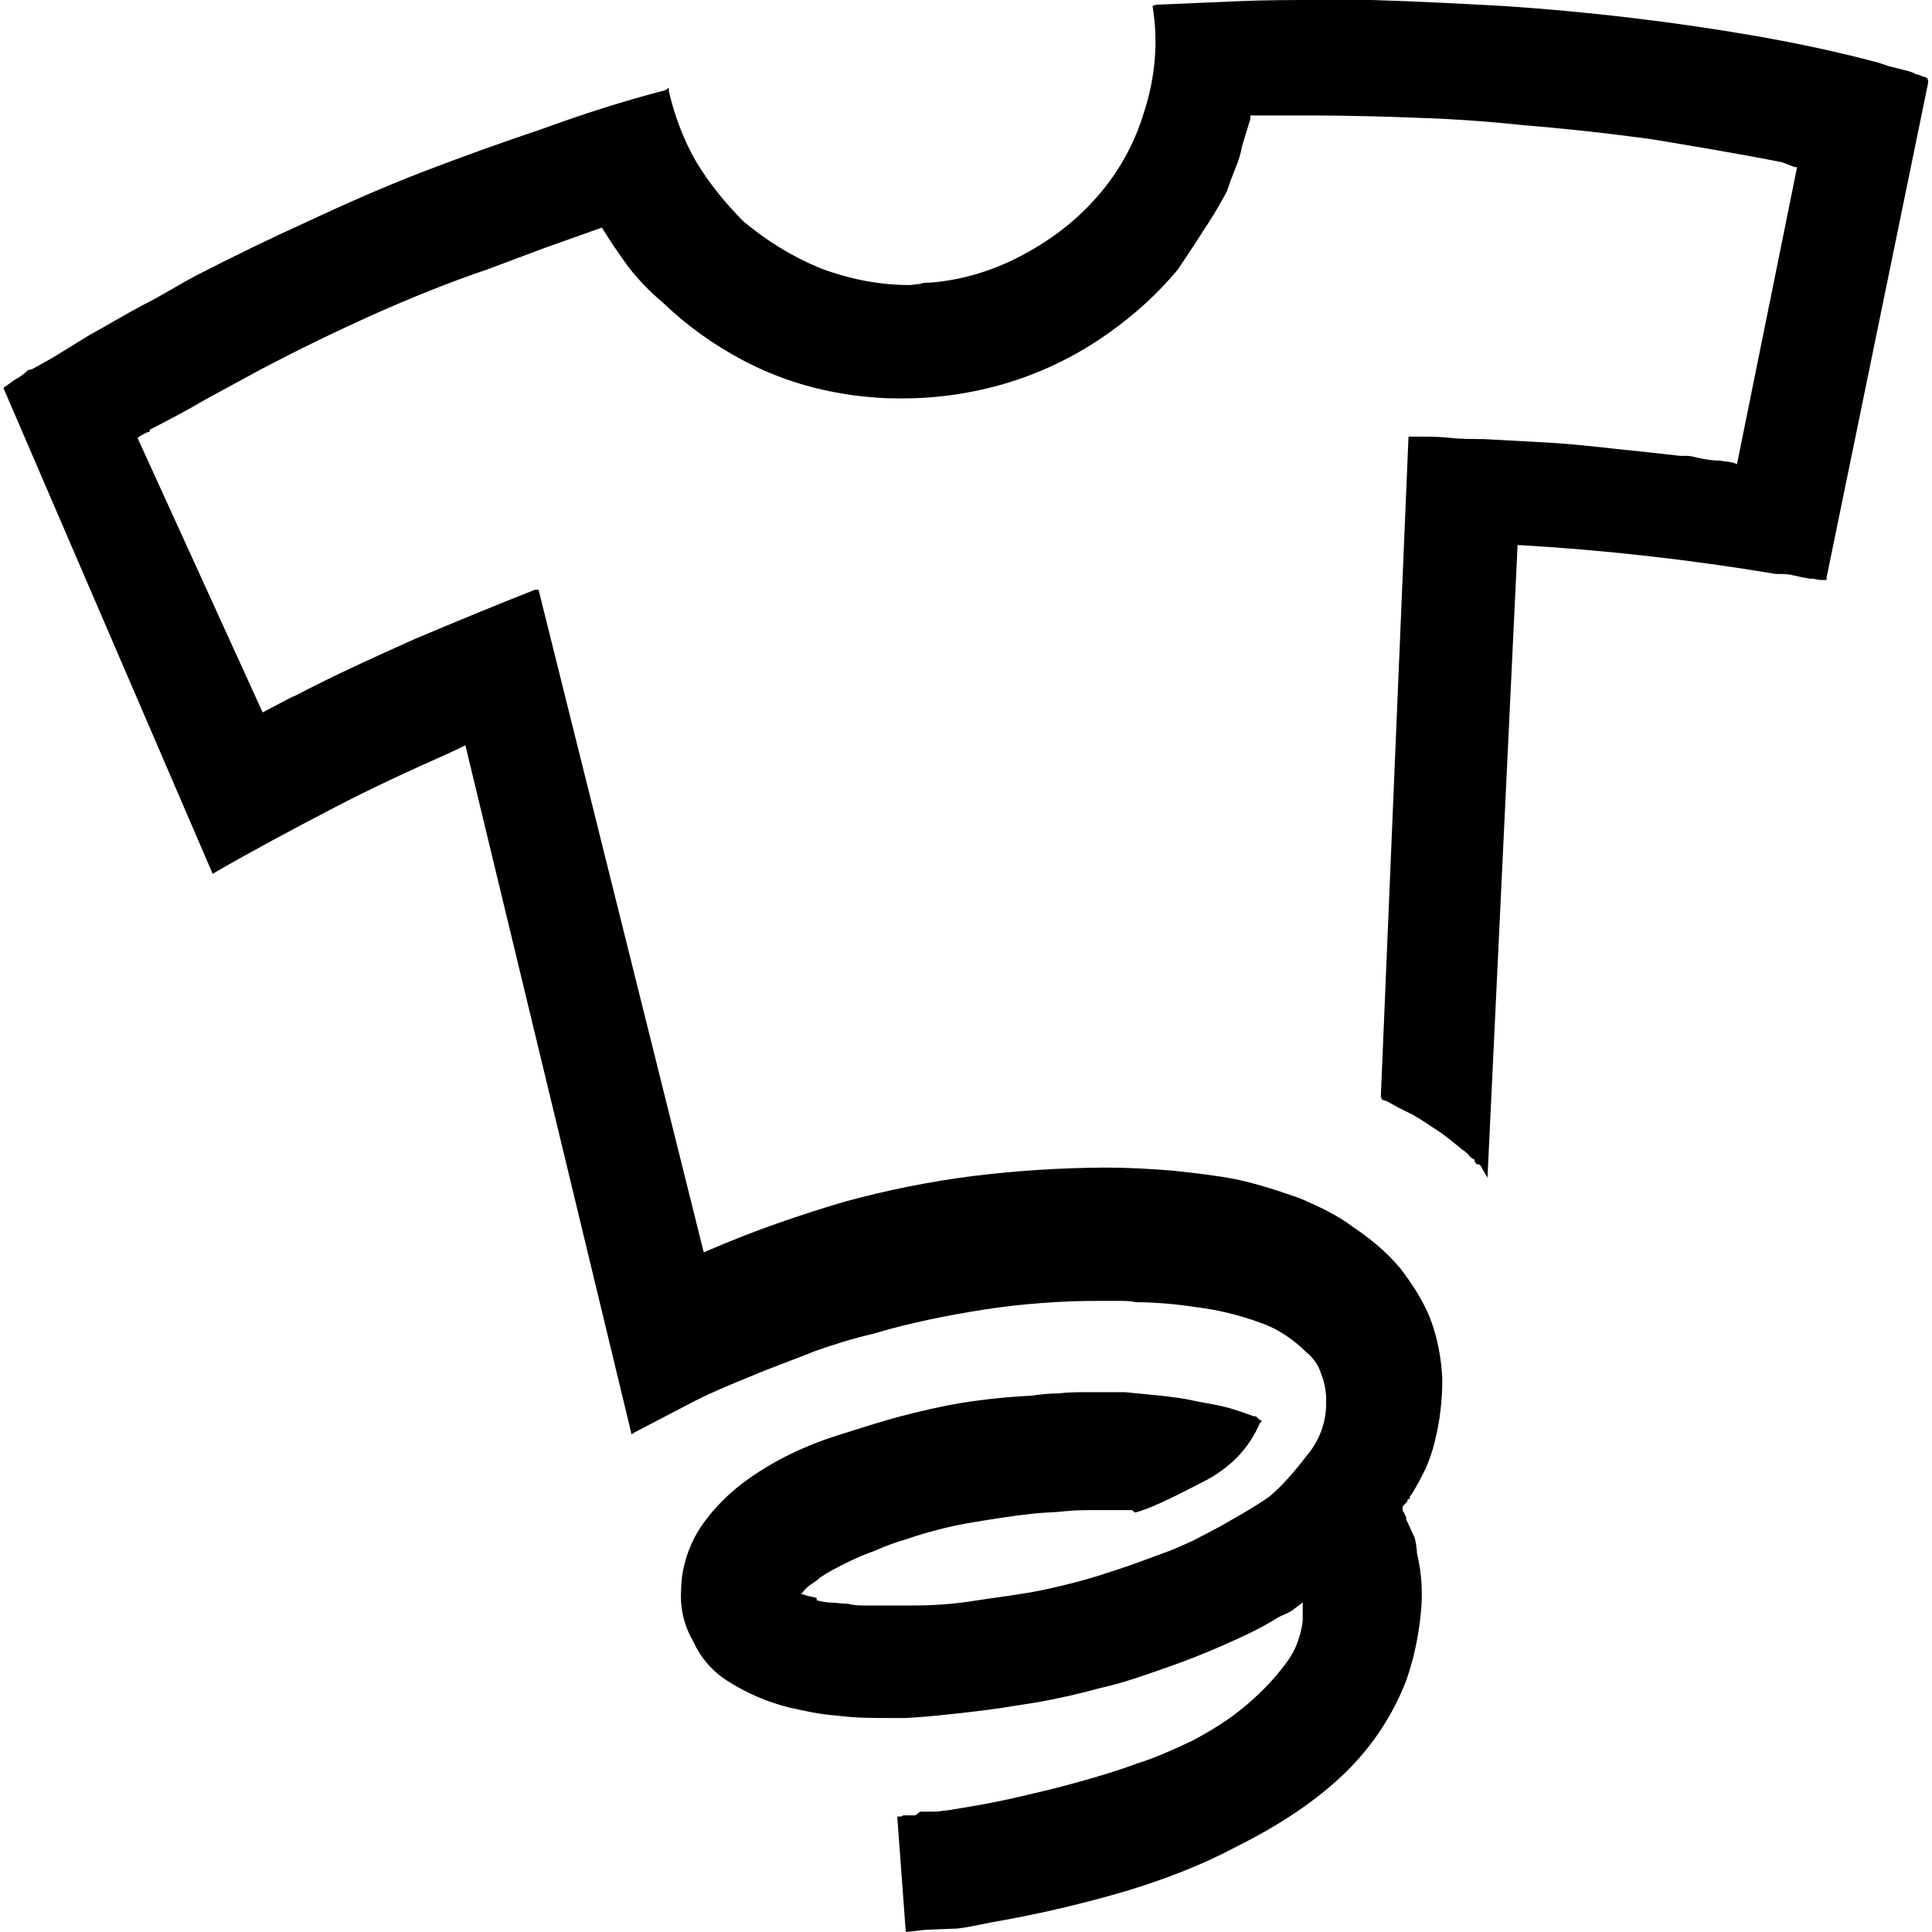
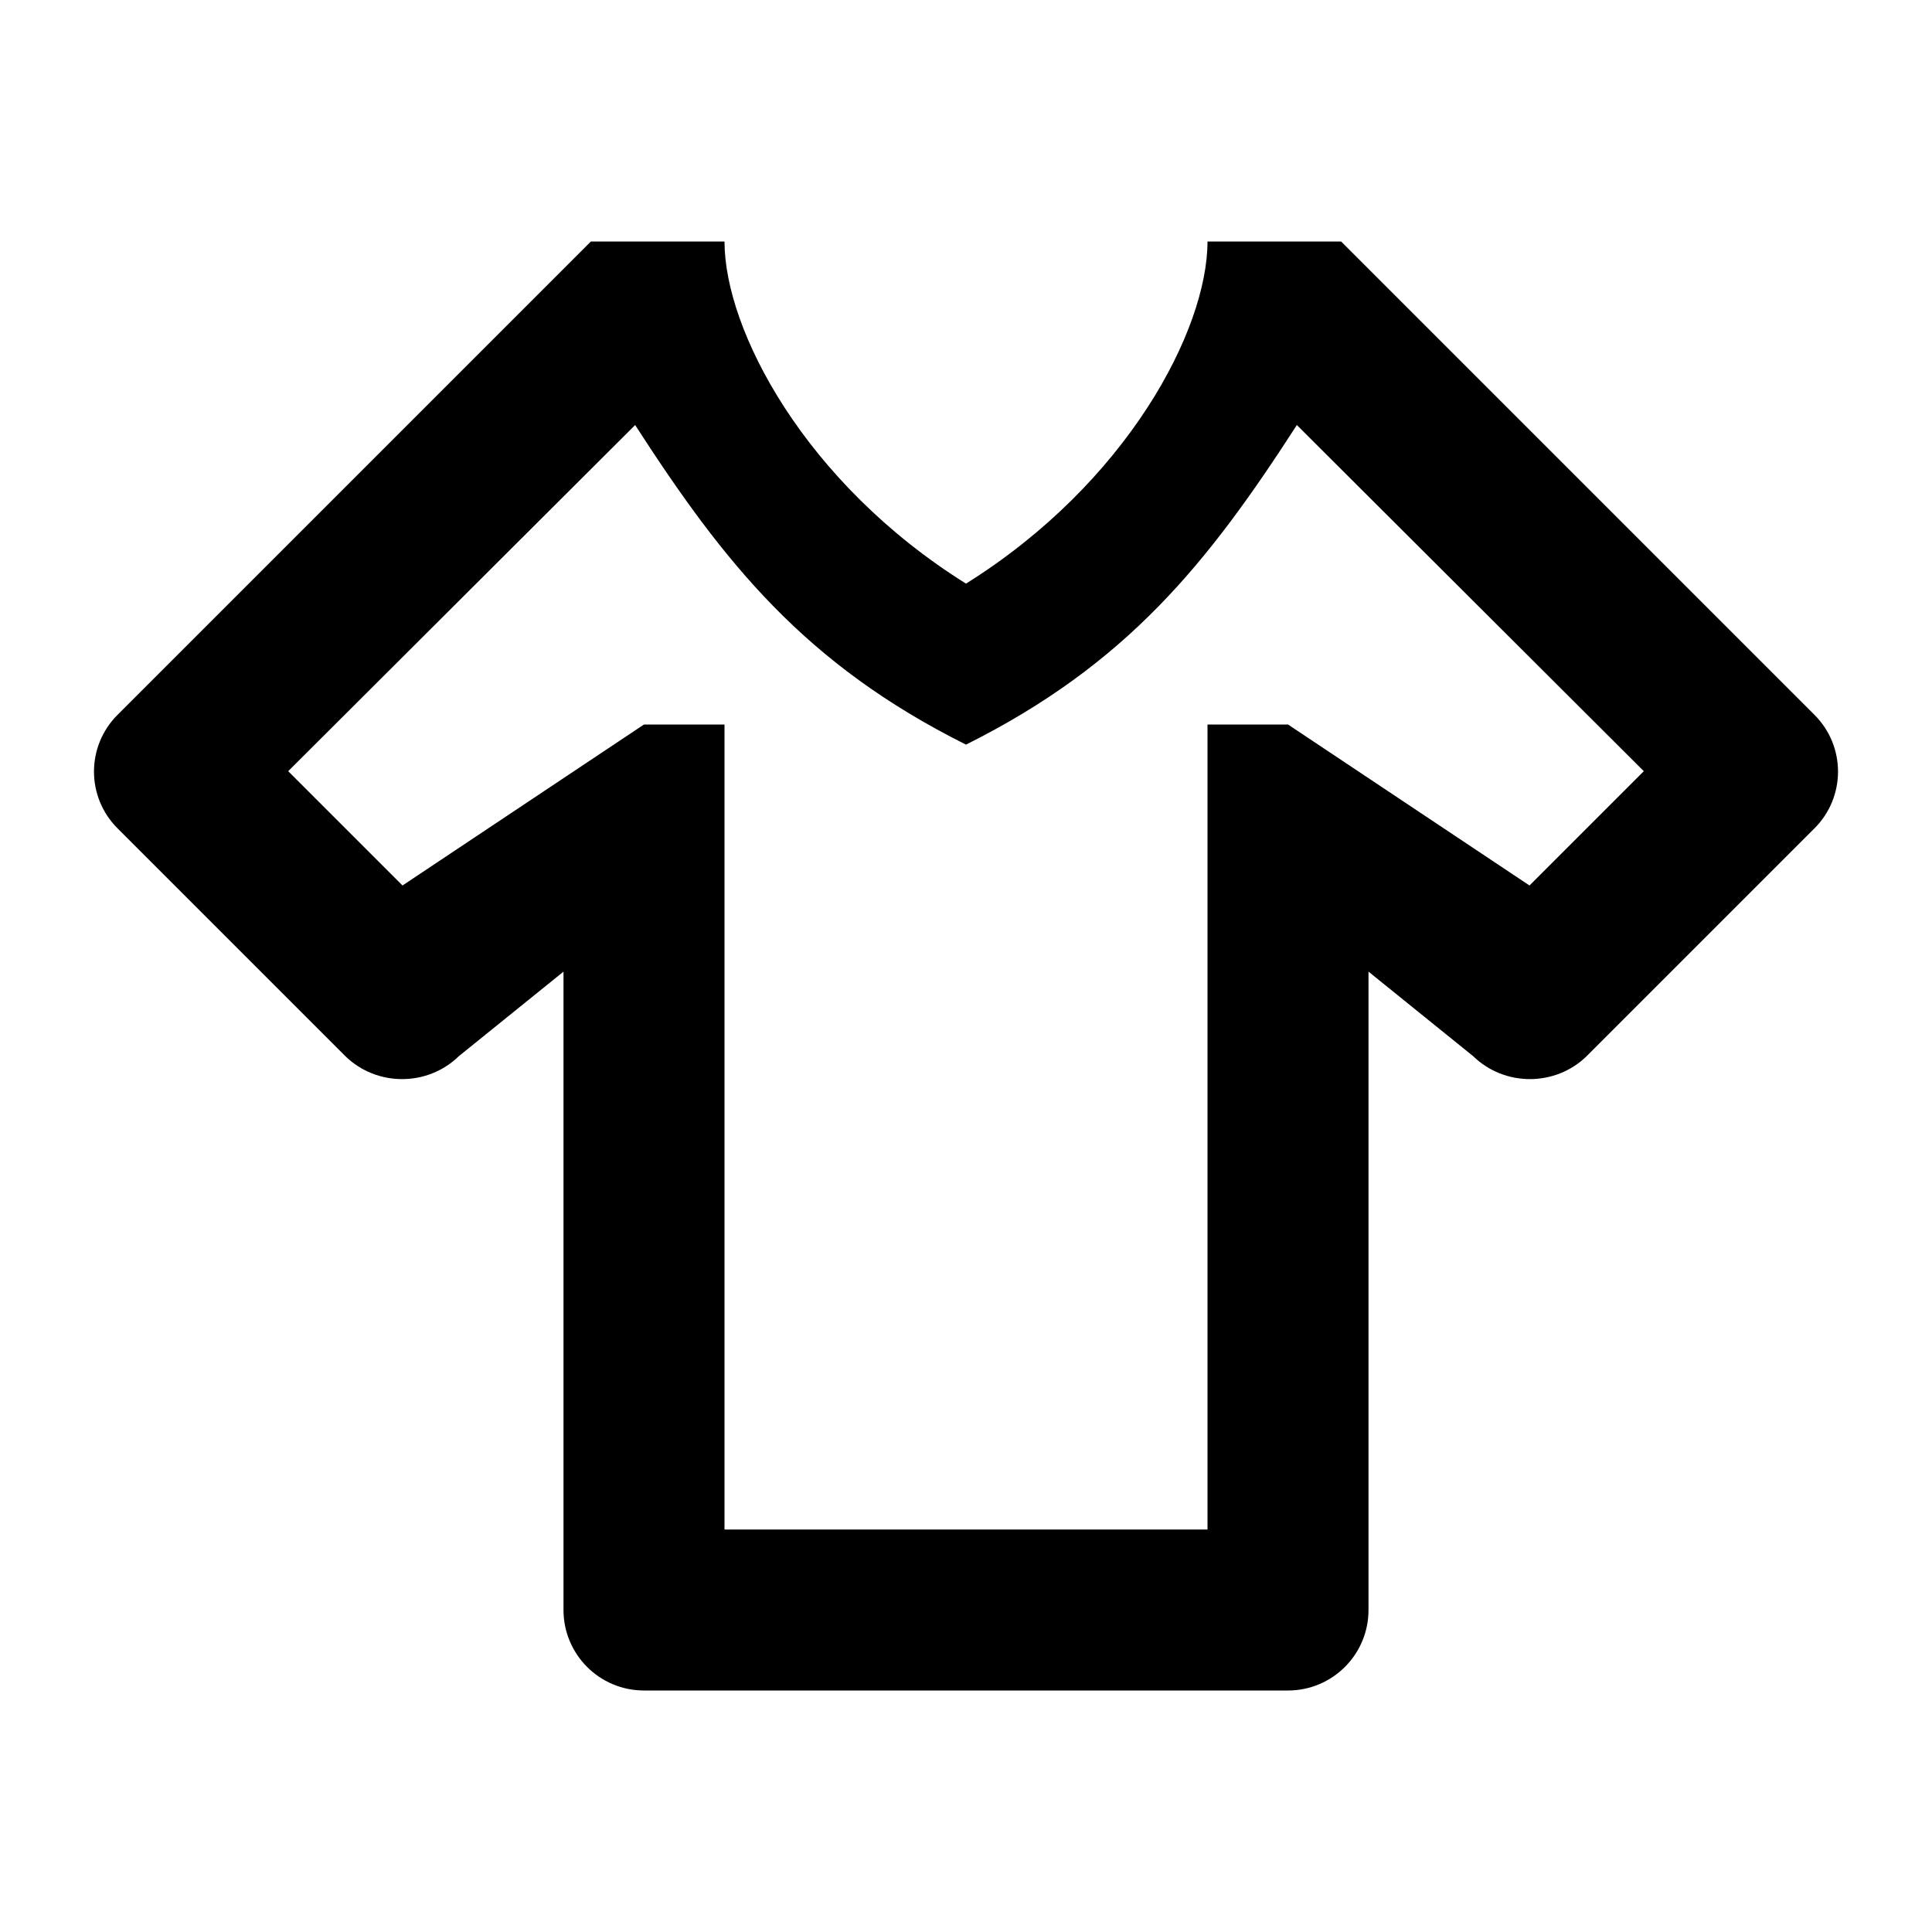
- <svg xmlns="http://www.w3.org/2000/svg" viewBox="0 0 24 24">
-   <path d="M23.86.952c.029 0 .056.004.07.011.015.009.023.027.023.061L22.69 7.176v.029h-.059c-.009 0-.045 0-.104-.016h-.044a2.983 2.983 0 01-.215-.044c-.063-.015-.134-.015-.209-.015a29.698 29.698 0 00-3.207-.36l-.374 7.861-.069-.12c0-.016-.016-.016-.016-.03l-.015-.016c-.016 0-.029 0-.044-.014-.016-.016-.016-.03-.016-.045-.03-.016-.06-.031-.074-.061-.016-.015-.046-.045-.075-.061-.09-.074-.18-.148-.284-.223-.119-.075-.224-.15-.329-.21l-.179-.089-.164-.09c-.016 0-.03 0-.045-.016l-.015-.029.344-8.203h.118c.12 0 .255 0 .39.014.134.016.283.016.418.016l.822.045c.269.016.537.045.806.075l.419.044.404.045h.091c.035 0 .09.016.148.029.076.016.165.03.254.03.091.016.165.016.21.046l.747-3.691c-.015 0-.036 0-.066-.015l-.12-.046c-.522-.104-1.061-.193-1.6-.283a28.727 28.727 0 00-1.628-.179 17.154 17.154 0 00-1.285-.09 37.13 37.13 0 00-1.3-.03h-.792c0 .03 0 .061-.015.09l-.045.148-.043.14a1.246 1.246 0 01-.086.284 5.505 5.505 0 00-.104.283c-.097.18-.194.344-.296.493-.102.165-.206.313-.314.478-.25.3-.531.554-.844.777a4.333 4.333 0 01-1.763.748 4.445 4.445 0 01-.776.074c-.141 0-.284 0-.434-.016a3.75 3.75 0 01-.434-.059 3.996 3.996 0 01-1.158-.403 4.39 4.39 0 01-.992-.717 2.84 2.84 0 01-.419-.434 6.693 6.693 0 01-.333-.493l-.714.254-.718.269c-.485.164-.962.359-1.43.568-.463.209-.926.434-1.377.672l-.688.374c-.227.134-.456.254-.69.374v.014c0 .016-.01.016-.026.016l-.088.044-.037.029L3.263 8.85l.198-.105c.06-.03.134-.075.211-.105.486-.254.979-.478 1.48-.702.496-.209 1-.418 1.494-.612h.044l2.052 8.231c.329-.142.636-.263.924-.363.294-.102.567-.191.837-.269a11.604 11.604 0 011.591-.317 14.074 14.074 0 011.639-.104c.283 0 .567.016.852.04.27.029.523.059.762.104.284.061.553.15.807.24.239.104.463.208.657.357.225.15.419.314.583.509.149.194.284.403.374.628.089.238.135.478.149.747 0 .269-.03.522-.09.762-.03.134-.074.254-.12.358-.06.12-.119.238-.193.344 0 .015 0 .03-.015.03-.016 0-.016.015-.016.029l-.045.045c-.015.015-.015.03-.015.045s0 .029.015.044l.03.062v.029l.015.029.09.195a.859.859 0 01.029.192c.061.254.075.51.045.777-.03.285-.09.554-.179.808a3.207 3.207 0 01-.763 1.149c-.357.345-.807.644-1.344.912-.42.225-.883.404-1.375.553-.508.149-1.061.283-1.674.389-.15.03-.284.06-.418.076l-.389.015-.253.028-.105-1.418v-.016h.045l.03-.015h.149l.06-.046h.18c.06 0 .104-.015.149-.015.283-.045.553-.09.807-.148.27-.062.523-.12.792-.195.269-.074.522-.149.762-.239.239-.073.464-.179.688-.283.254-.135.464-.269.643-.418.18-.149.329-.3.448-.449.075-.09.149-.193.195-.298.044-.104.074-.21.088-.329v-.225l-.119.09c-.015.015-.045.029-.074.044l-.104.047c-.21.134-.434.237-.673.343a9.17 9.17 0 01-.762.299c-.254.09-.508.179-.777.239-.27.073-.538.135-.792.179-.284.045-.554.09-.821.119-.27.031-.538.061-.807.076h-.15c-.254 0-.493 0-.701-.03-.225-.015-.42-.061-.613-.104a2.575 2.575 0 01-.732-.314 1.127 1.127 0 01-.448-.508 1.096 1.096 0 01-.149-.628c0-.225.06-.448.165-.656.104-.195.254-.374.433-.539.18-.164.403-.313.657-.448a4.24 4.24 0 01.688-.284c.238-.074.508-.164.791-.239.225-.059.479-.119.747-.164a7.84 7.84 0 01.867-.09c.104-.015.224-.029.343-.029.121-.015.24-.015.375-.015h.447l.449.044c.134.016.268.03.402.061.135.029.254.045.374.074.075.015.149.045.209.061l.165.059h.014c.016 0 .031.016.031.016l.015.016.044.029-.029.029c-.135.314-.373.568-.747.747-.374.195-.628.314-.792.358h-.014c-.015-.015-.029-.029-.035-.029h-.434c-.138 0-.273 0-.406.015-.135.015-.264.015-.389.029-.279.03-.553.076-.818.12a5.133 5.133 0 00-.746.195 2.946 2.946 0 00-.404.148 2.898 2.898 0 00-.35.149c-.063.03-.119.061-.175.09-.054.029-.104.06-.149.091-.029.029-.074.059-.119.089s-.086.074-.119.12c.014 0 .039 0 .06.014l.134.031v.029c.061.015.12.029.18.029.064 0 .135.015.209.015a.774.774 0 00.19.021h.603c.254 0 .514-.015.785-.06.27-.041.55-.074.831-.13.284-.061.544-.126.792-.209.246-.076.486-.165.722-.254.134-.045.254-.105.358-.15.119-.06.225-.119.344-.18l.283-.163c.105-.062.225-.135.33-.209.164-.14.313-.314.463-.509a.997.997 0 00.239-.663.87.87 0 00-.06-.344.544.544 0 00-.18-.27c-.074-.074-.164-.149-.254-.209s-.194-.119-.329-.164a3.521 3.521 0 00-.808-.194 5.09 5.09 0 00-.731-.06c-.075-.016-.149-.016-.239-.016h-.225c-.47 0-.938.035-1.405.105-.468.074-.927.164-1.38.299-.254.06-.5.134-.75.224-.254.104-.516.194-.796.313-.218.09-.444.18-.679.299l-.747.389-.045.03-2.065-8.561-.09.044-.094.045c-.502.223-.993.448-1.476.702-.488.254-.963.508-1.43.777l-.049.029L.046 4.828c0-.016.007-.022.024-.029l.115-.083a.65.65 0 00.166-.121c.014 0 .026 0 .033-.008h.012c.109-.061.225-.12.34-.194l.364-.224c.216-.119.44-.254.664-.374.24-.119.449-.254.674-.373.462-.238.925-.463 1.388-.672.479-.225.957-.434 1.42-.613A36.278 36.278 0 016.74 1.6c.493-.18 1.001-.344 1.523-.479l.046-.031v.046c.075.313.18.598.344.882.164.268.359.507.582.732.284.238.598.434.956.582.359.135.732.209 1.105.209.046 0 .09-.014.135-.014.037-.016.08-.016.126-.016.374-.03.739-.135 1.091-.314.35-.18.658-.402.922-.688a2.81 2.81 0 00.643-1.12c.135-.418.18-.866.104-1.315l.045-.015 1.016-.044C15.723 0 16.051 0 16.395 0h.643c.553.016 1.091.045 1.629.074a30.203 30.203 0 013.151.374c.51.09 1.003.194 1.511.329l.045.015.089.03.18.045c.06.015.12.029.164.059h.016c.015 0 .03.016.045.016l.029.015-.037-.005z" />
+ <svg xmlns="http://www.w3.org/2000/svg" version="1.1" width="24" height="24" viewBox="0 0 24 24">
+   <path d="M16,21H8A1,1 0 0,1 7,20V12.07L5.7,13.12C5.31,13.5 4.68,13.5 4.29,13.12L1.46,10.29C1.07,9.9 1.07,9.27 1.46,8.88L7.34,3H9C9,4.1 10,6 12,7.25C14,6 15,4.1 15,3H16.66L22.54,8.88C22.93,9.27 22.93,9.9 22.54,10.29L19.71,13.12C19.32,13.5 18.69,13.5 18.3,13.12L17,12.07V20A1,1 0 0,1 16,21M20.42,9.58L16.11,5.28C15,7 14,8.25 12,9.25C10,8.25 9,7 7.89,5.28L3.58,9.58L5,11L8,9H9V19H15V9H16L19,11L20.42,9.58Z" />
</svg>
